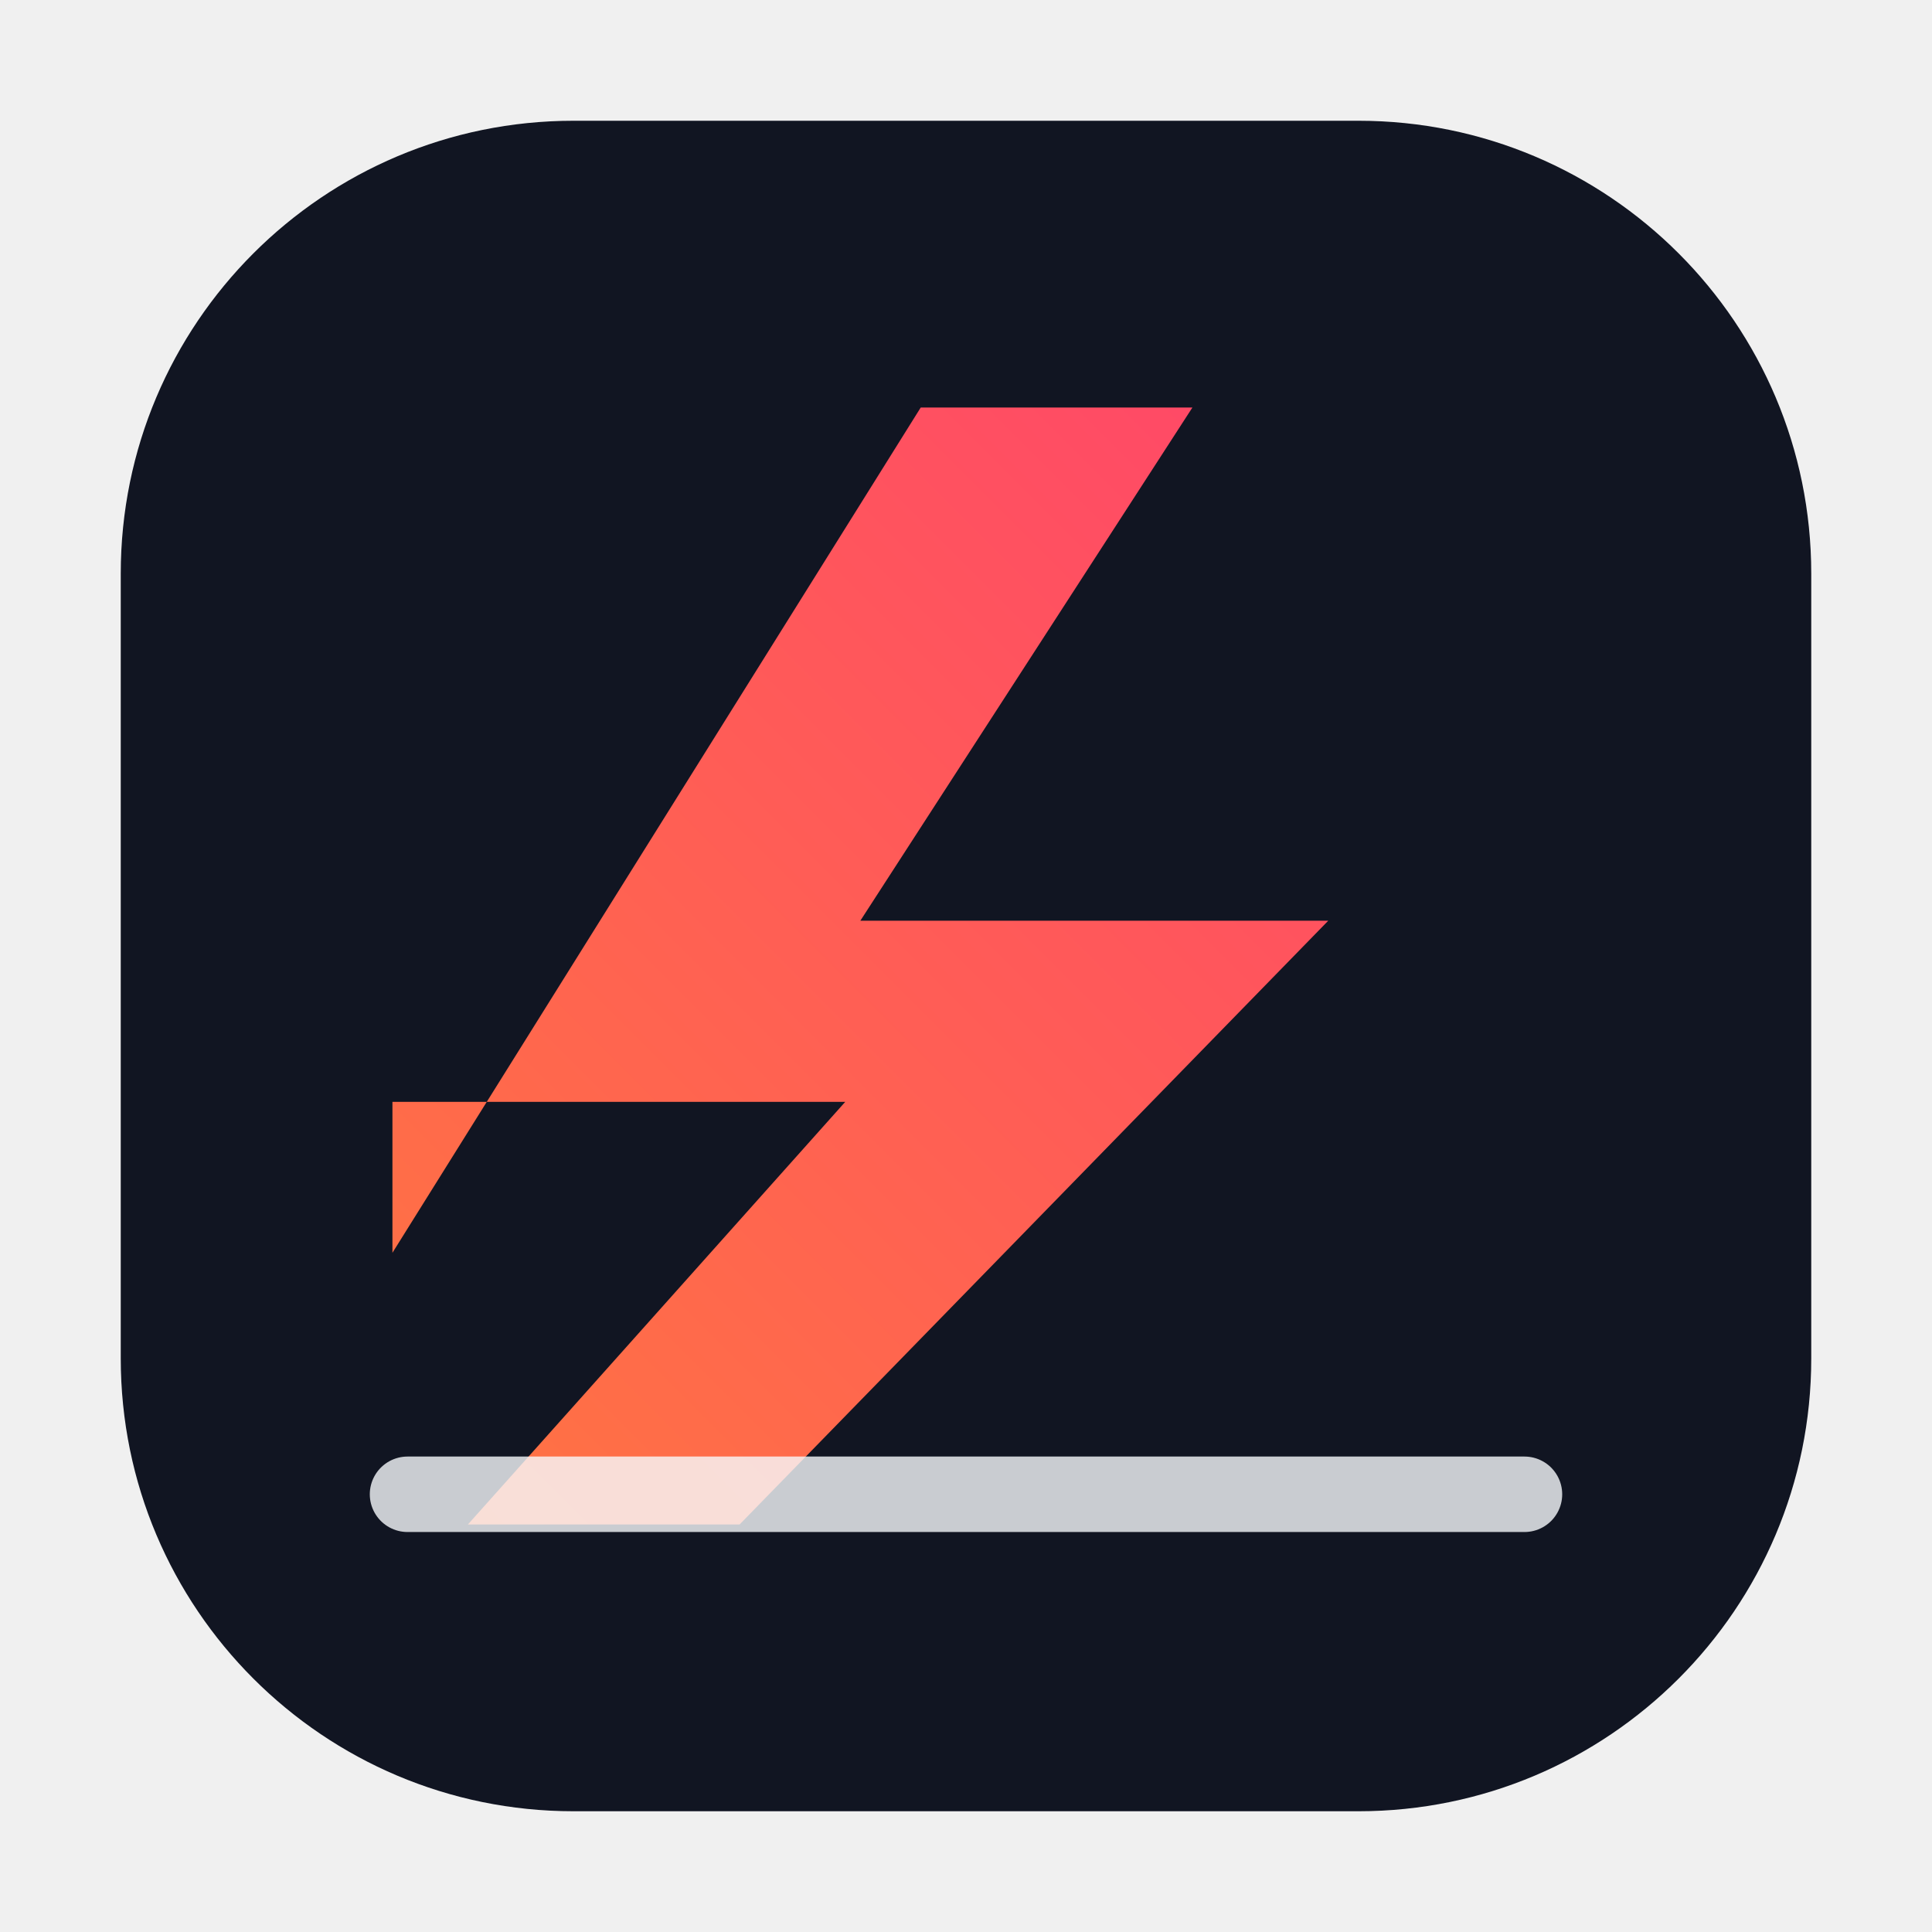
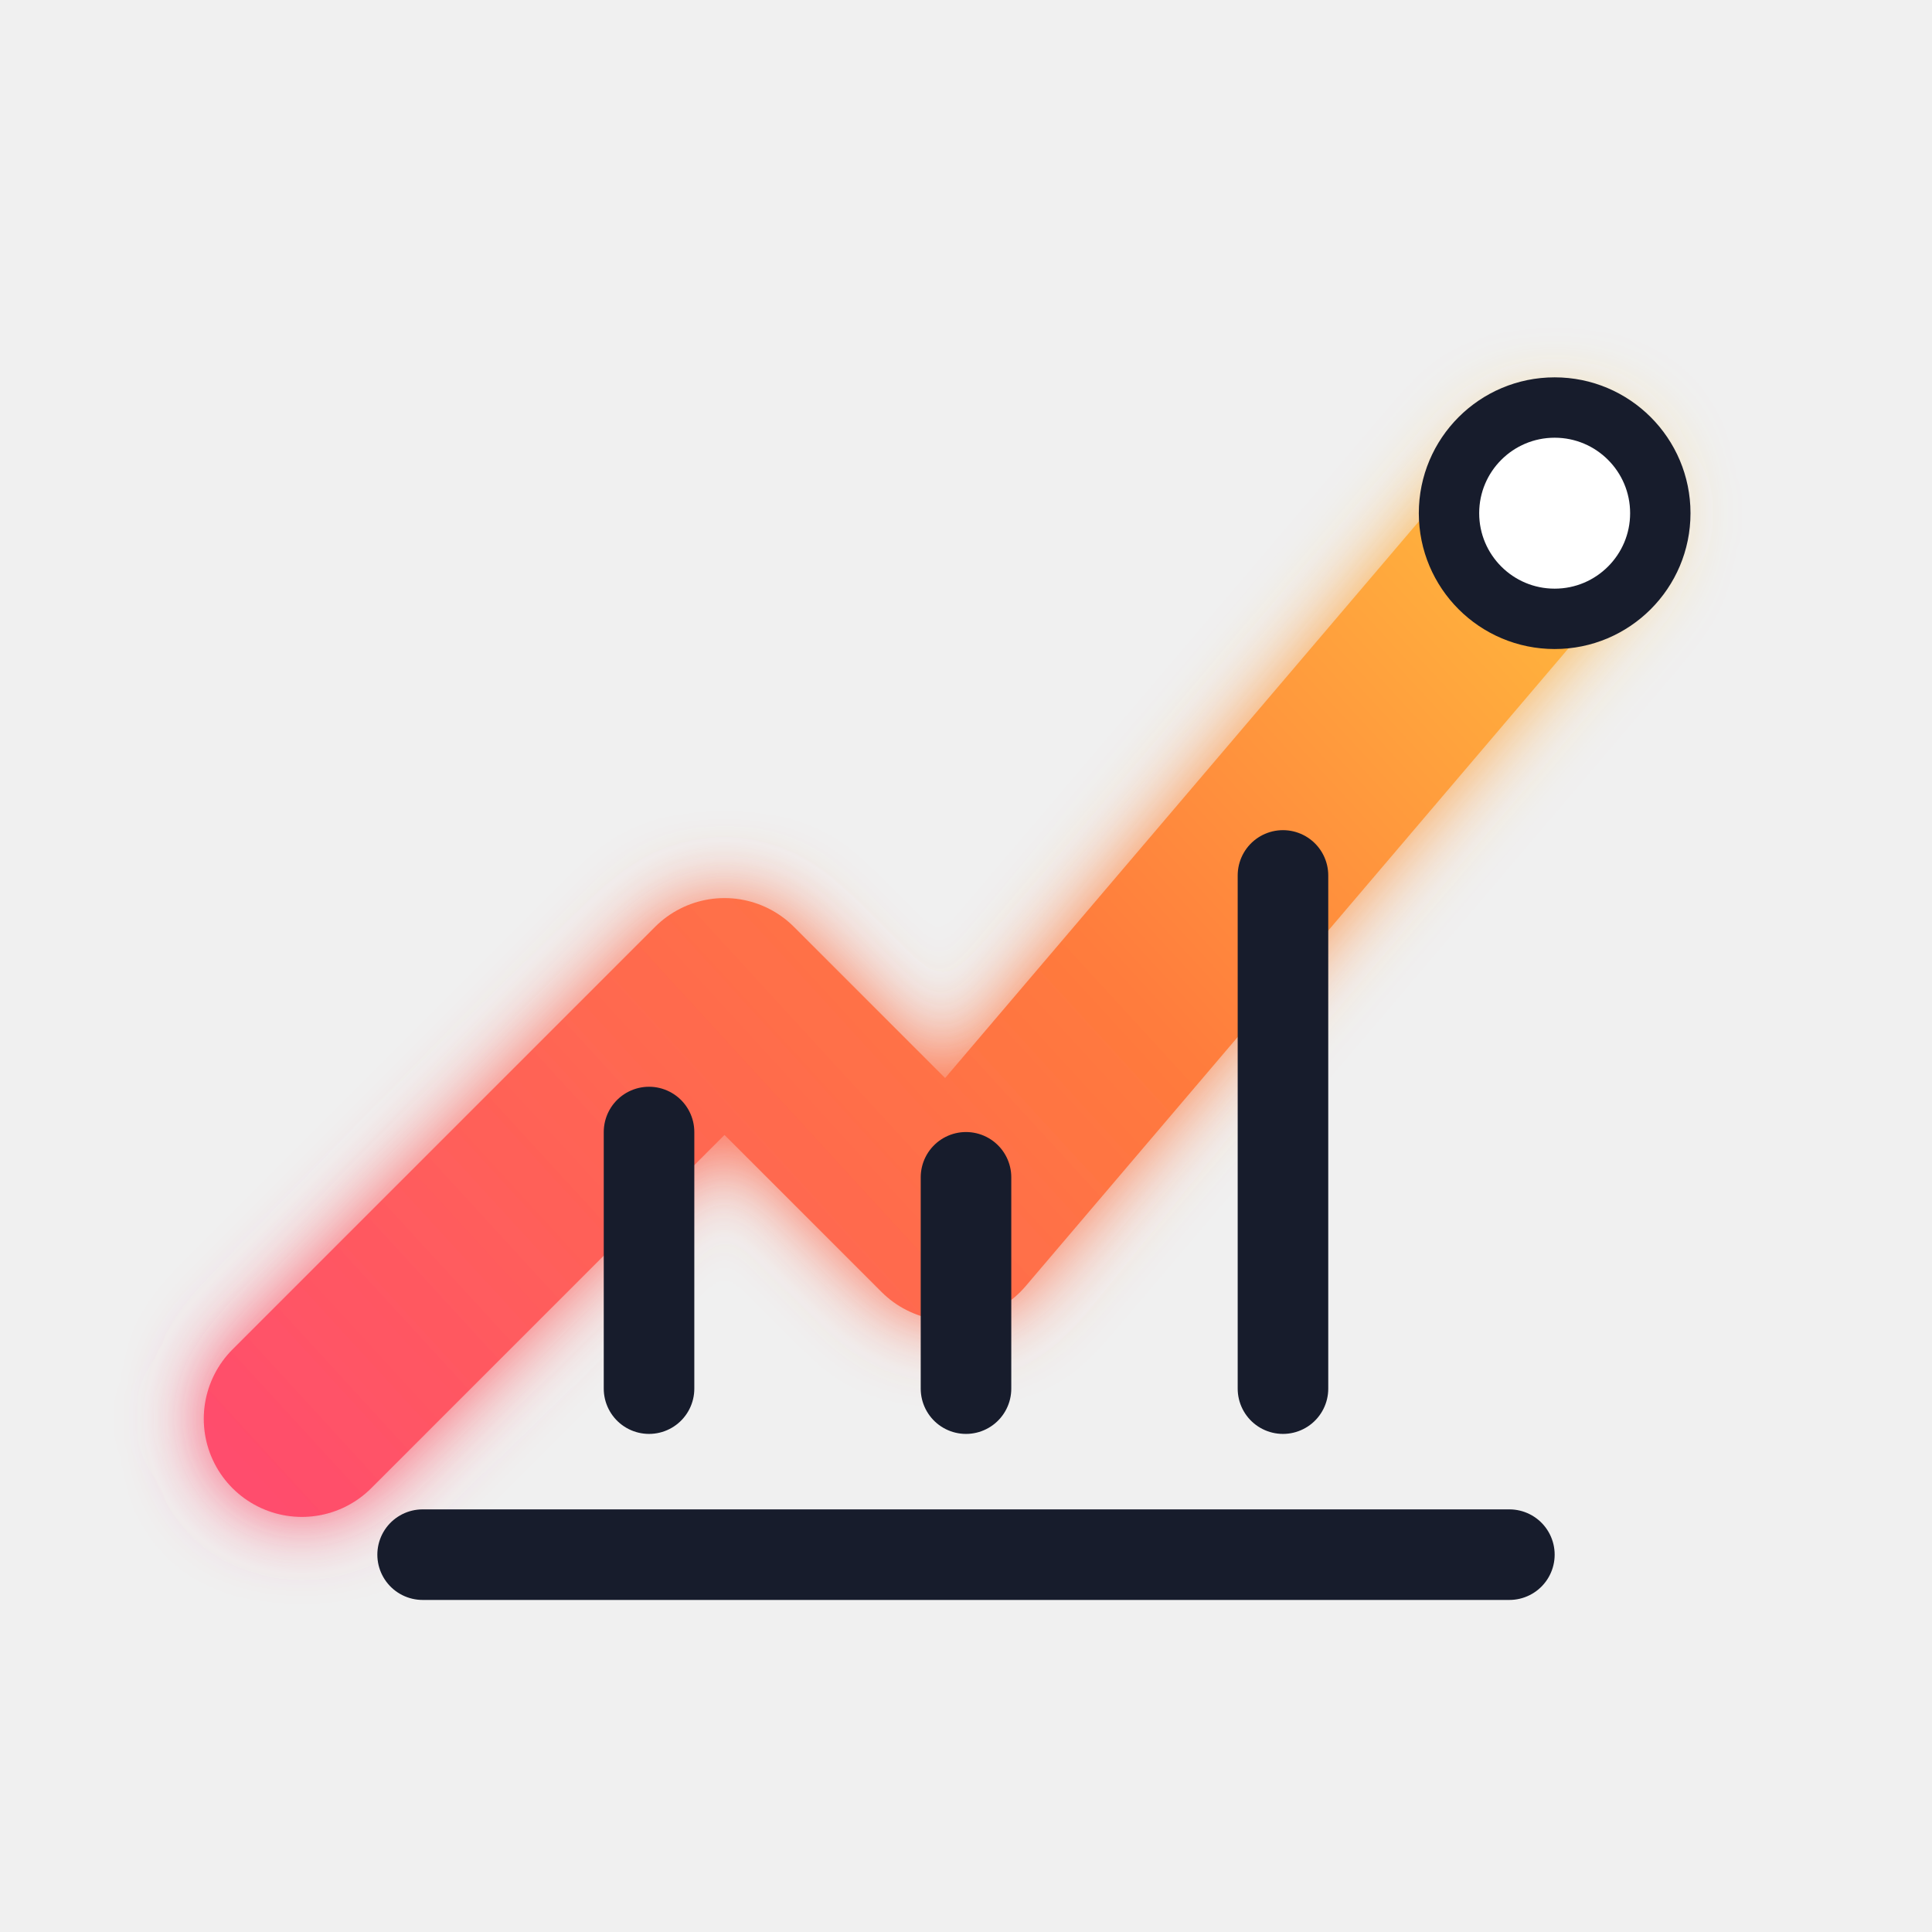
- <svg xmlns="http://www.w3.org/2000/svg" viewBox="0 0 128 128" role="img" aria-label="SONARA Forge mark">
+ <svg xmlns="http://www.w3.org/2000/svg" viewBox="0 0 128 128" role="img" aria-labelledby="title desc">
  <defs>
-     <linearGradient id="f" x1="18" y1="108" x2="108" y2="18" gradientUnits="userSpaceOnUse">
-       <stop stop-color="#FF7A3D" />
-       <stop offset="1" stop-color="#FF3D71" />
+     <linearGradient id="f" x1="21" y1="103" x2="106" y2="25" gradientUnits="userSpaceOnUse">
+       <stop stop-color="#FF4D6D" />
+       <stop offset=".55" stop-color="#FF7A3D" />
+       <stop offset="1" stop-color="#FFC43D" />
    </linearGradient>
+     <filter id="g" x="-25%" y="-25%" width="150%" height="150%">
+       <feGaussianBlur stdDeviation="2.5" result="b" />
+       <feMerge>
+         <feMergeNode in="b" />
+         <feMergeNode in="SourceGraphic" />
+       </feMerge>
+     </filter>
  </defs>
-   <rect x="8" y="8" width="112" height="112" rx="30" fill="#111522" />
-   <path d="M26 83 61 27h18L57 61h31l-39 40H31l25-28H26z" fill="url(#f)" />
-   <path d="M27 99h74" stroke="#F8FAFC" stroke-width="5" stroke-linecap="round" opacity=".8" />
+   <path d="M20 94 48 66l15 15 40-47" fill="none" stroke="url(#f)" stroke-width="13" stroke-linecap="round" stroke-linejoin="round" filter="url(#g)" />
+   <path d="M28 103h72M43 92V75M64 92V78M85 92V58" fill="none" stroke="#171C2C" stroke-width="6" stroke-linecap="round" />
+   <circle cx="103" cy="34" r="7" fill="#FFF" stroke="#171C2C" stroke-width="4" />
</svg>
